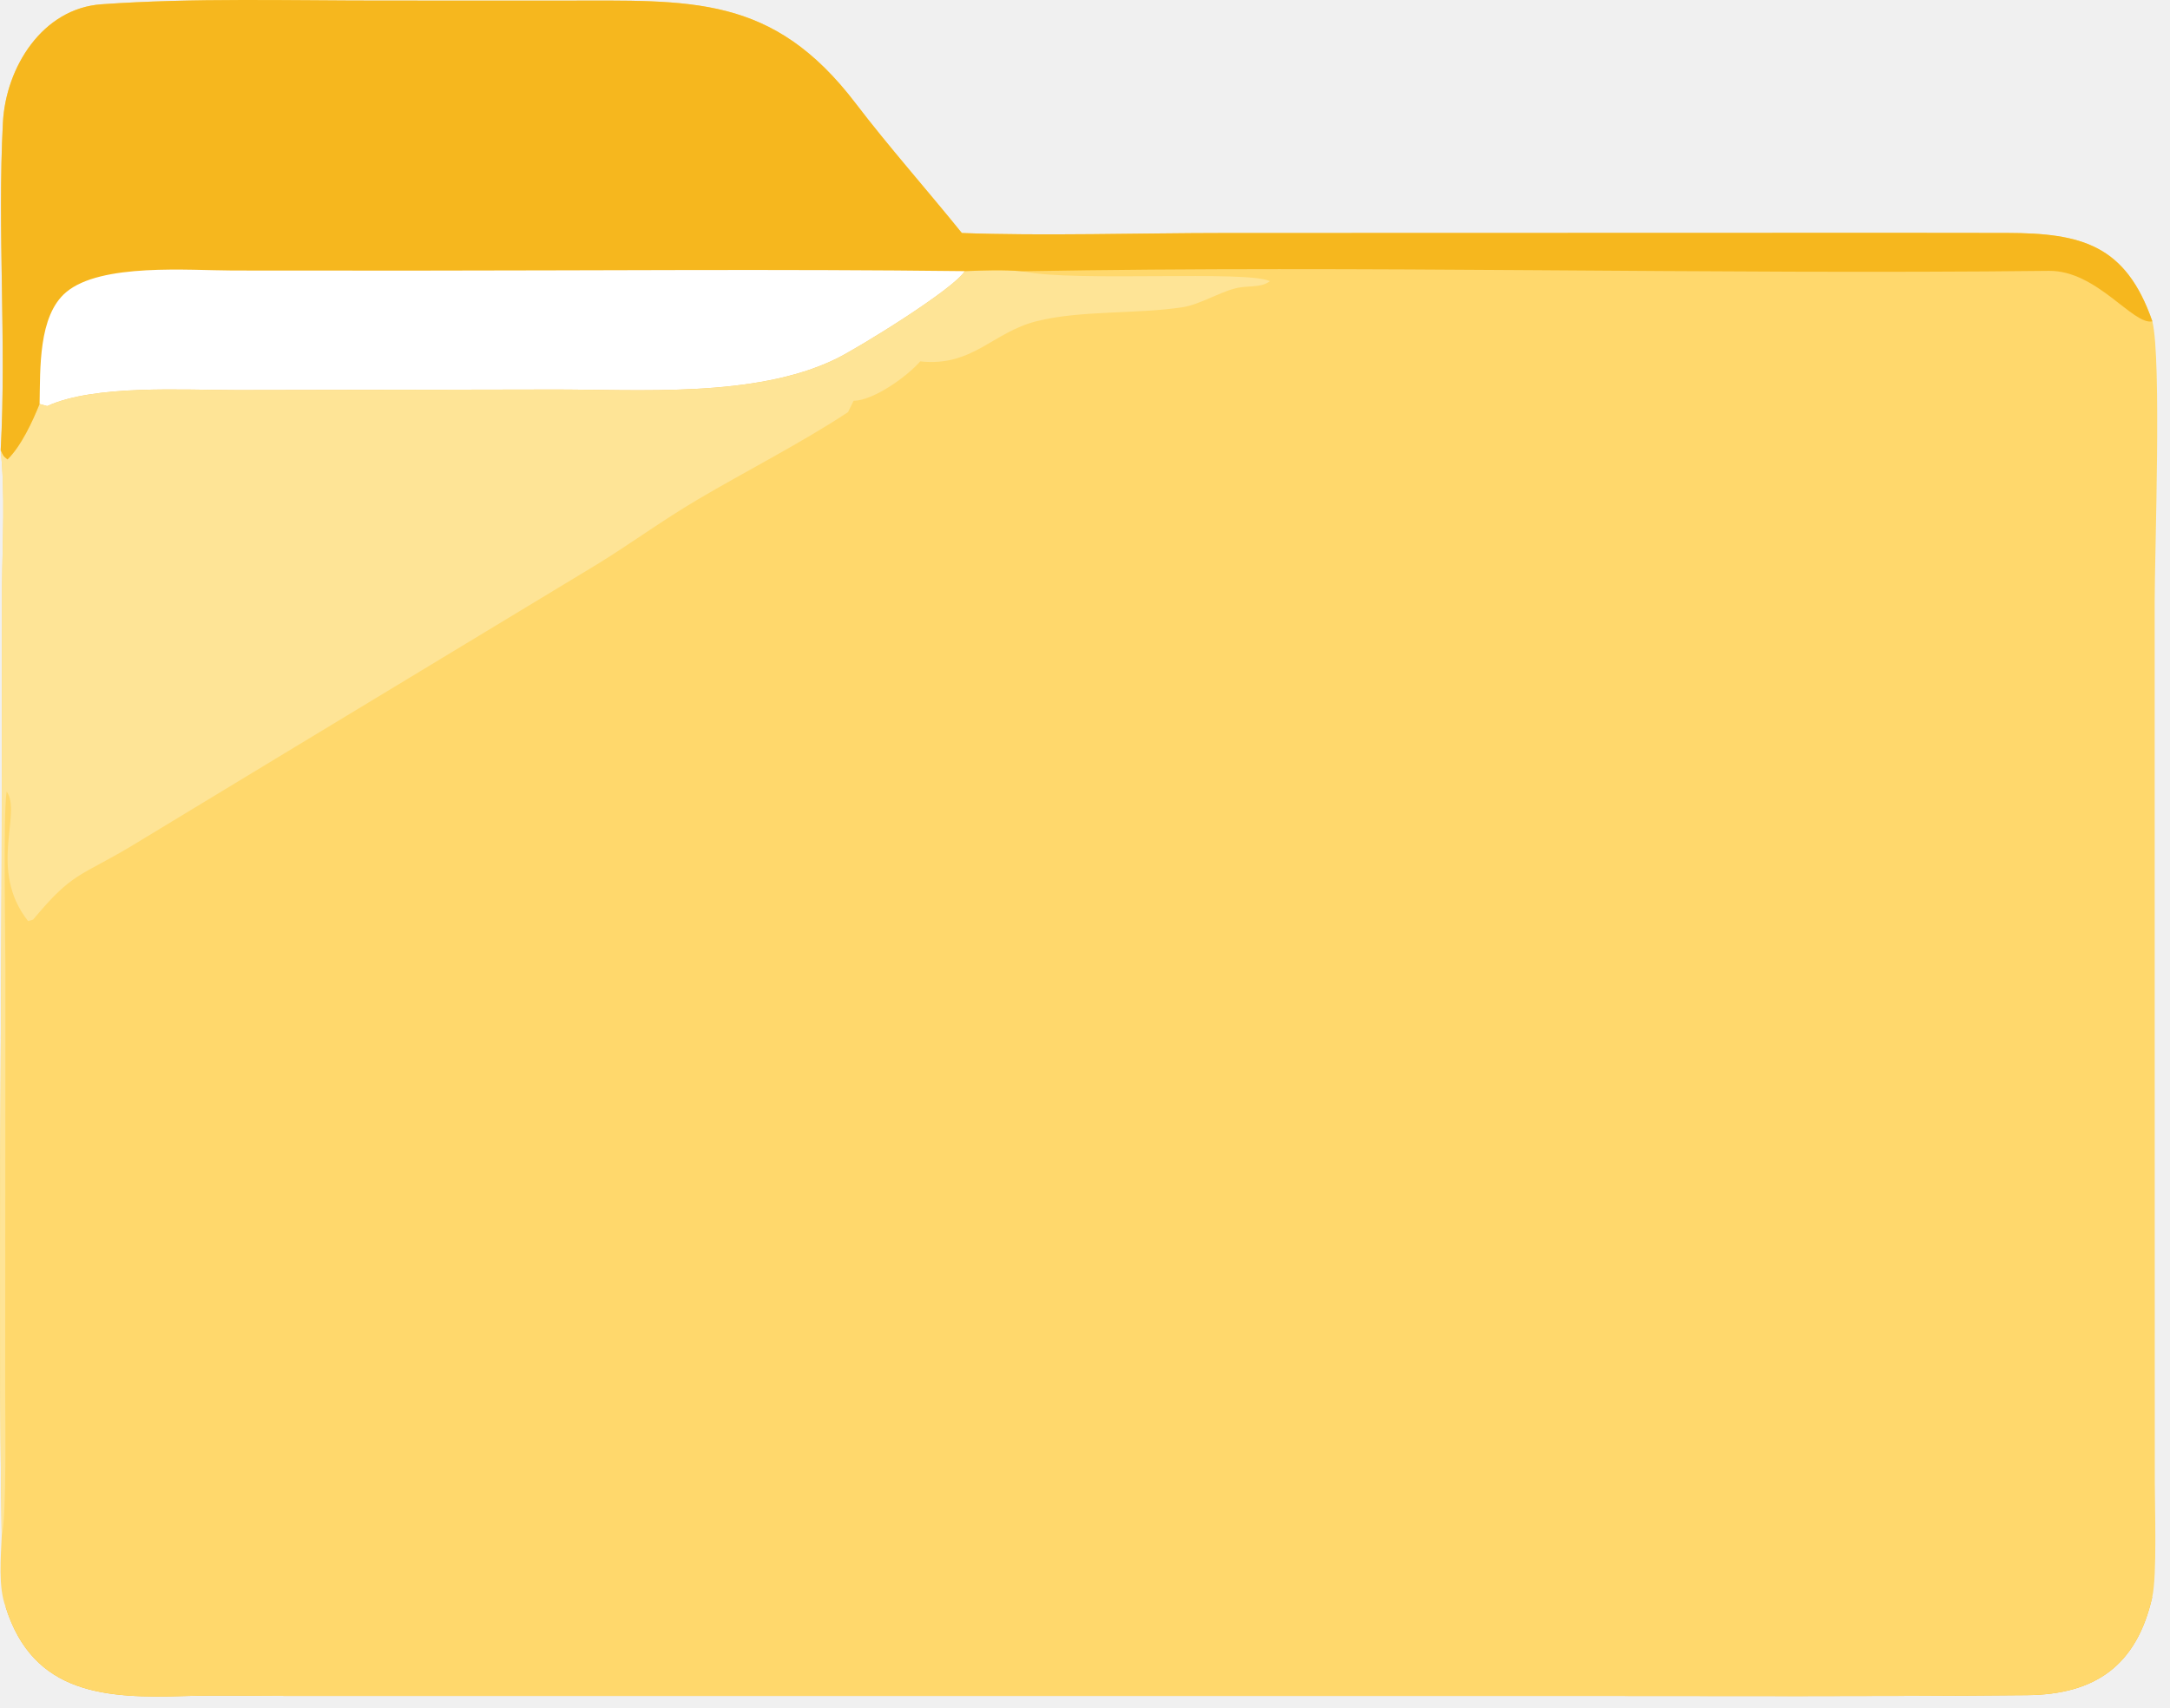
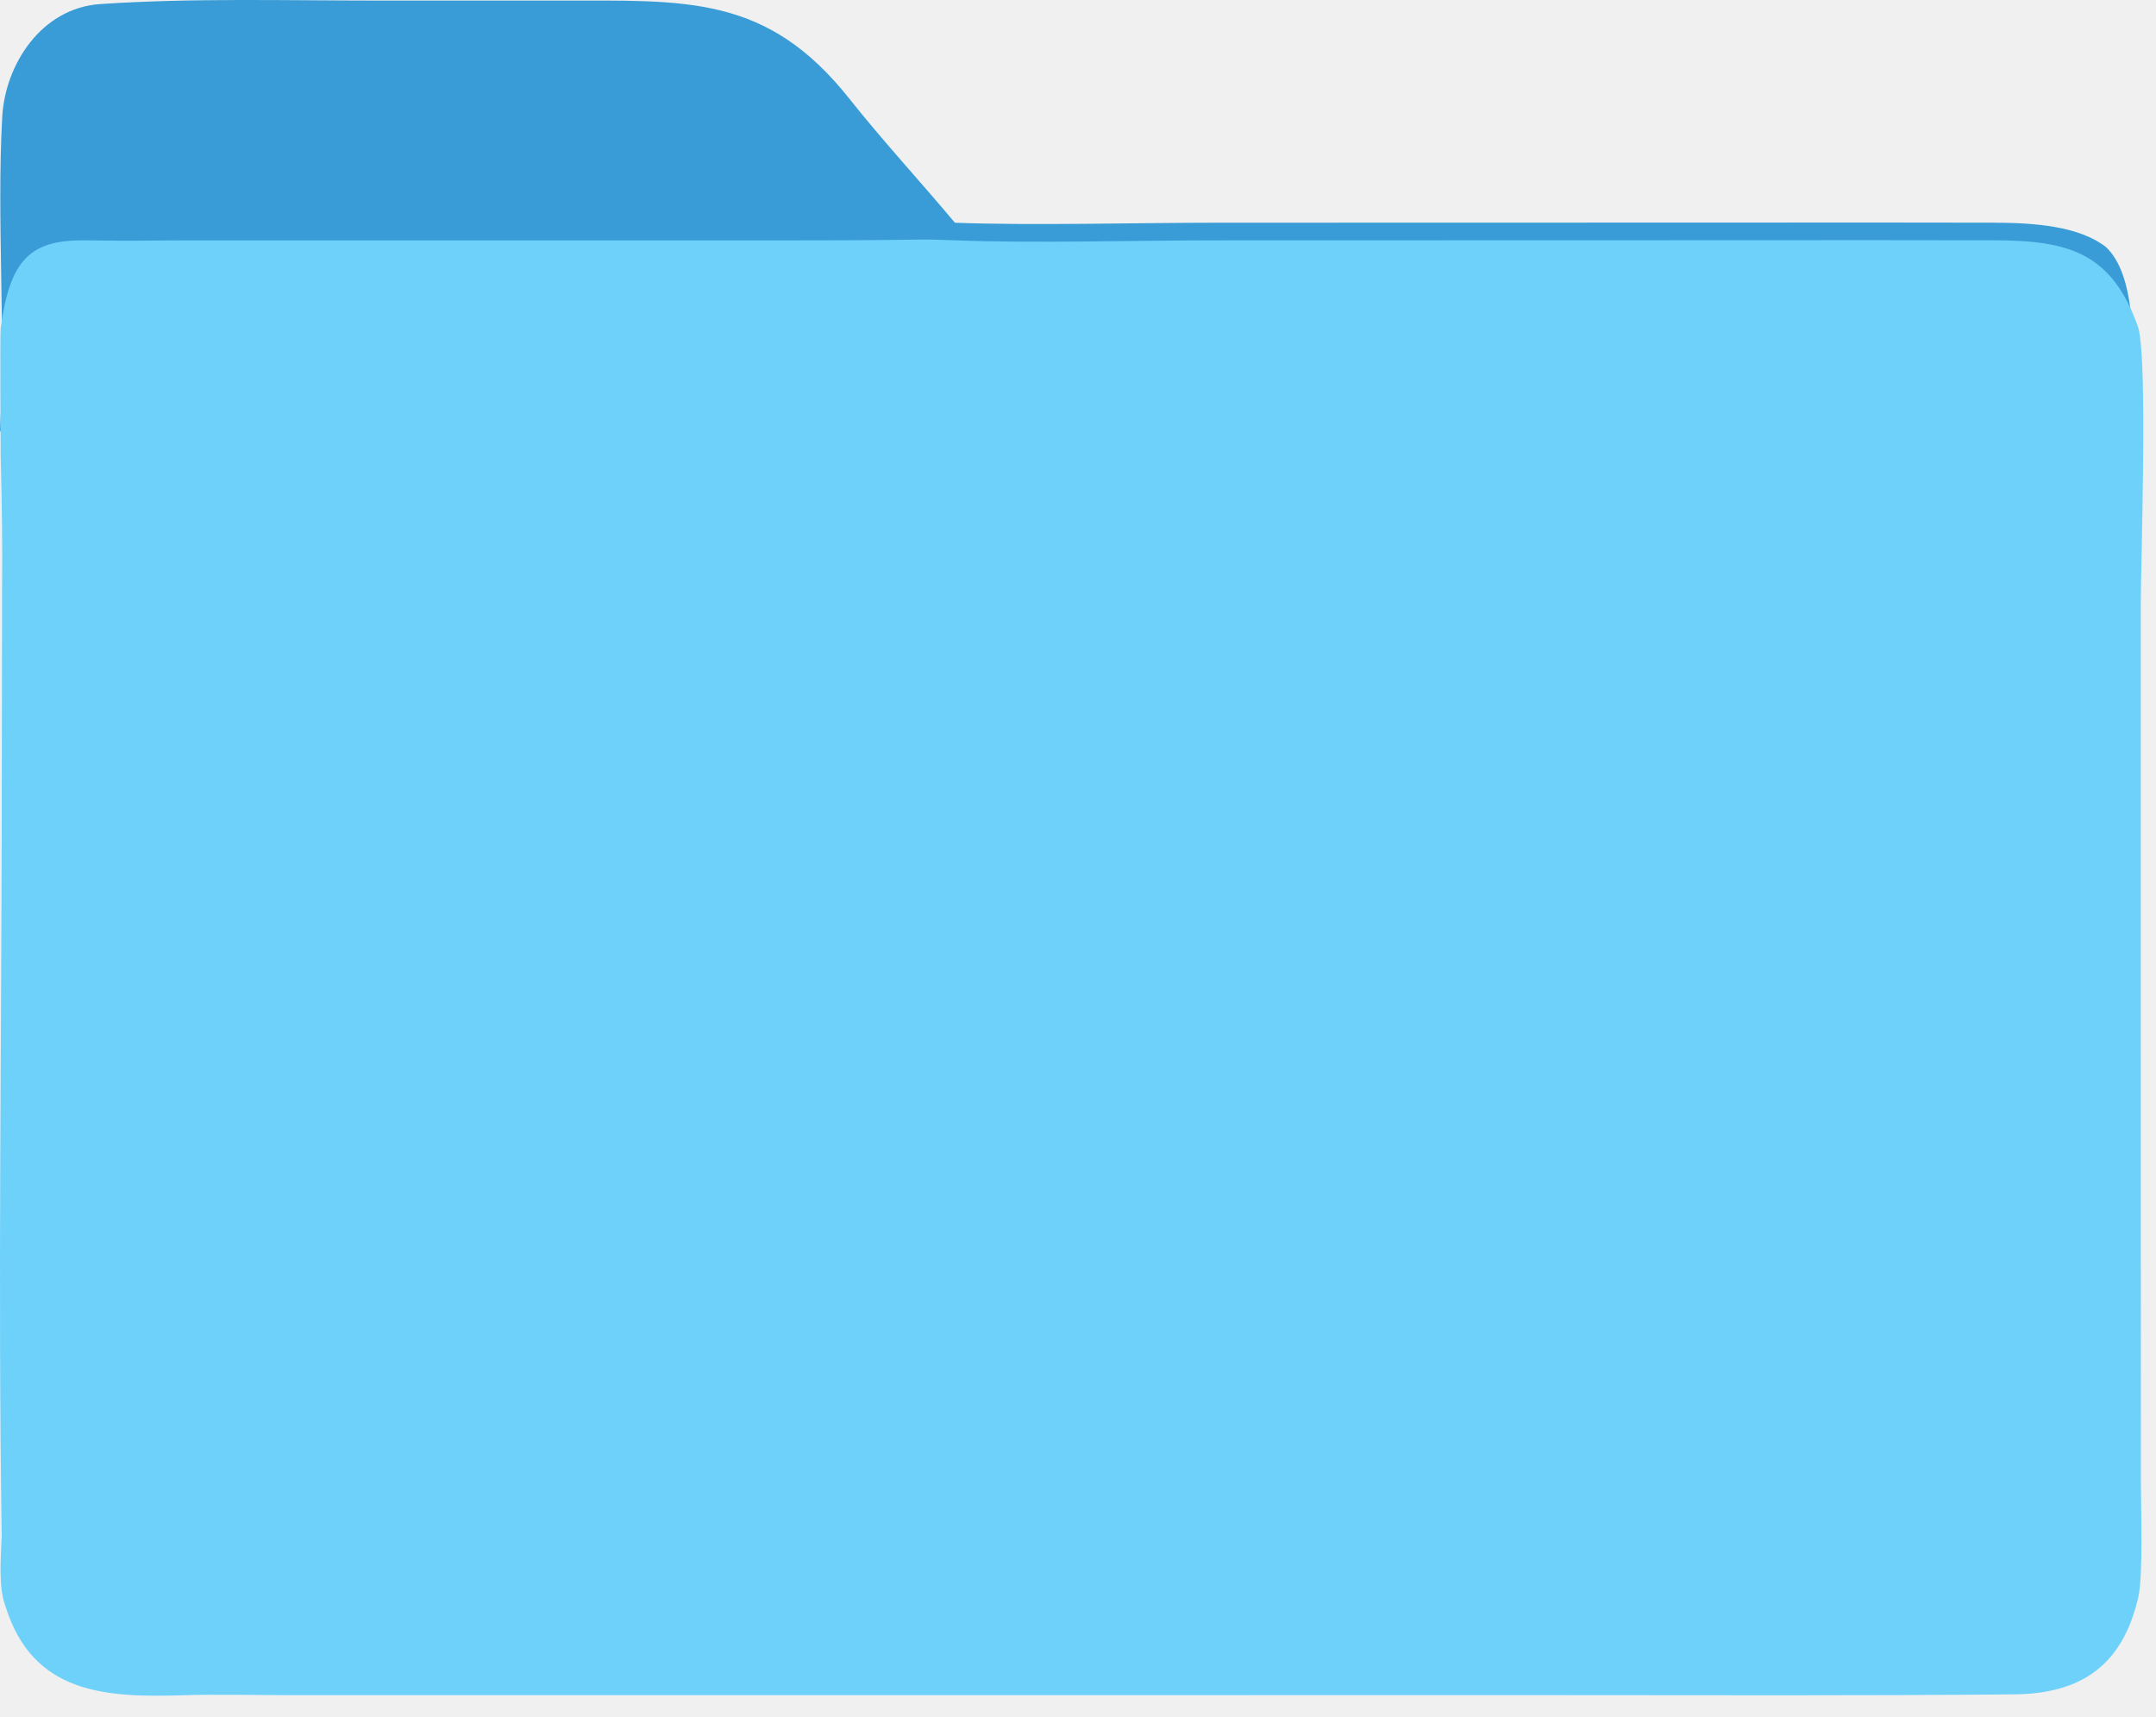
- <svg xmlns="http://www.w3.org/2000/svg" width="108" height="85" viewBox="0 0 108 85" fill="none">
-   <g id="folerCard-new">
-     <path id="buttom" d="M0.278 79.979C1.173 79.525 2.66 81.767 3.904 82.075C6.318 82.673 8.602 82.478 11.095 82.464L19.981 82.454L52.096 82.45L85.923 82.449L95.963 82.458C98.19 82.459 100.318 82.52 102.541 82.293C104.981 82.044 105.456 80.769 107.118 79.488C106.346 82.896 104.29 84.346 100.89 84.378C93.294 84.448 85.697 84.418 78.101 84.415L34.511 84.416L14.436 84.416C12.731 84.416 10.879 84.369 9.185 84.421C5.325 84.54 1.653 84.381 0.278 79.979Z" fill="#F6B71E" />
-     <g id="front">
-       <path id="Vector" d="M0.035 22.406C0.326 17.038 -0.134 11.488 0.145 6.105C0.288 3.353 2.108 0.42 5.054 0.213C9.64 -0.111 14.357 0.031 18.959 0.03L28.024 0.031C34.4 0.035 38.443 -0.3 42.599 5.162C44.187 7.249 46.197 9.522 47.869 11.598C51.81 11.75 56.877 11.598 60.93 11.598L87.408 11.591C91.566 11.588 95.731 11.585 99.888 11.595C103.597 11.604 105.799 12.185 107.122 15.995C107.588 17.892 107.238 27.486 107.237 29.959L107.24 61.594L107.243 73.752C107.244 75.023 107.358 78.449 107.118 79.488C106.345 82.896 104.29 84.346 100.89 84.377C93.294 84.448 85.697 84.417 78.1 84.415L34.511 84.416L14.436 84.416C12.731 84.416 10.879 84.369 9.185 84.421C5.325 84.54 1.653 84.381 0.278 79.979C-0.093 79.005 0.045 77.512 0.086 76.454C-0.108 63.962 0.086 50.988 0.09 38.454L0.104 29.098C0.123 26.815 0.264 24.681 0.035 22.406Z" fill="#FFD86C" />
-       <path id="Vector_2" d="M48.014 13.496C49.06 13.457 49.838 13.423 50.885 13.502L50.955 13.516C53.54 14.044 62.062 13.441 63.204 13.995C62.735 14.356 62.088 14.182 61.437 14.366C60.64 14.576 59.666 15.167 58.87 15.29C56.606 15.643 53.792 15.434 51.591 15.988C49.387 16.543 48.407 18.268 45.797 17.988C45.144 18.743 43.475 19.939 42.483 19.95C42.411 20.096 42.32 20.284 42.208 20.512C39.98 21.992 36.965 23.539 34.73 24.862C32.885 25.954 31.408 27.05 29.726 28.084L14.337 37.39L6.503 42.135C3.959 43.653 3.617 43.403 1.651 45.772L1.397 45.848C-0.612 43.289 1.108 40.494 0.332 39.398C0.152 40.448 0.269 46.838 0.269 48.229L0.258 69.223C0.257 70.536 0.335 75.496 0.086 76.454C-0.108 63.962 0.086 50.989 0.09 38.454L0.104 29.099C0.123 26.815 0.264 24.681 0.035 22.406C0.153 22.66 0.145 22.697 0.373 22.869C1.042 22.224 1.626 20.968 1.97 20.108L2.349 20.212C4.702 19.136 9.104 19.417 11.82 19.417L27.407 19.389C31.812 19.375 37.57 19.822 41.593 17.869C42.715 17.324 47.492 14.377 48.014 13.496Z" fill="#FEE496" />
-     </g>
-     <path id="back" d="M0.035 22.406C0.326 17.038 -0.134 11.488 0.145 6.105C0.288 3.353 2.108 0.42 5.054 0.213C9.64 -0.111 14.357 0.031 18.96 0.03L28.024 0.031C34.4 0.035 38.443 -0.3 42.599 5.162C44.187 7.249 46.197 9.522 47.87 11.598C51.81 11.75 56.877 11.598 60.93 11.598L87.408 11.591C91.566 11.588 95.731 11.585 99.888 11.595C103.597 11.604 105.799 12.185 107.122 15.995C106.162 16.204 104.361 13.455 101.974 13.482C84.978 13.674 67.869 13.195 50.885 13.502C49.838 13.423 49.06 13.457 48.014 13.496C47.492 14.377 42.715 17.324 41.593 17.869C37.57 19.822 31.812 19.375 27.408 19.388L11.82 19.417C9.104 19.417 4.702 19.136 2.349 20.212L1.97 20.108C1.626 20.968 1.042 22.224 0.373 22.869C0.145 22.697 0.153 22.66 0.035 22.406Z" fill="#F6B71E" />
-     <path id="inside-content" d="M1.97 20.108C2.008 18.358 1.897 15.725 3.288 14.547C5.02 13.081 9.416 13.461 11.593 13.465L20.527 13.47C29.647 13.468 38.904 13.386 48.014 13.496C47.492 14.377 42.715 17.324 41.593 17.869C37.57 19.822 31.812 19.375 27.408 19.388L11.82 19.417C9.104 19.417 4.702 19.136 2.349 20.212L1.97 20.108Z" fill="white" />
+ <svg xmlns="http://www.w3.org/2000/svg" width="108" height="86" viewBox="0 0 108 86" fill="none">
+   <g id="folderCard-new">
+     <path id="back" d="M0 21.555C0.291 16.391 -0.17 11.052 0.11 5.873C0.252 3.226 2.072 0.404 5.018 0.204C9.605 -0.107 14.322 0.03 18.924 0.029L27.989 0.03C34.365 0.033 38.408 -0.288 42.564 4.966C44.151 6.973 46.162 9.16 47.834 11.158C51.775 11.303 56.842 11.158 60.894 11.157L87.373 11.151C91.53 11.148 95.696 11.145 99.853 11.155C101.92 11.159 104.147 11.325 105.5 12.38C107 13.823 106.751 17.11 107 18.68C106.04 18.881 103.887 18.626 101.5 18.652C84.504 18.837 68.484 18.357 51.5 18.652C50.453 18.576 51.5 18.652 48.5 18.652C44.5 18.652 47 18.652 42 18.652C35 18.68 31.776 18.639 27.372 18.652L11.784 18.68C9.069 18.68 4.666 18.409 2.314 19.445L1.934 19.345C1.59 20.172 1.007 21.38 0.338 22C0.109 21.835 0.117 21.8 0 21.555Z" fill="#399CD7" />
+     <path id="front" d="M0.035 22.857C0.032 22.48 -0.004 16.735 0.035 16.44C0.5 13 1.5 12 4.312 12.04C7.123 12.081 7 12.04 9.626 12.04C14.224 12.042 13.897 12.041 18.5 12.04L29.5 12.04C35.876 12.044 33.5 12.04 40 12.04C47 12.04 45.5 11.949 47.869 12.04C51.81 12.192 56.877 12.04 60.93 12.04L87.408 12.033C91.566 12.03 95.731 12.027 99.888 12.037C103.597 12.046 105.799 12.627 107.122 16.44C107.588 18.339 107.238 27.941 107.237 30.416L107.24 62.076L107.243 74.243C107.244 75.516 107.358 78.944 107.118 79.984C106.345 83.394 104.29 84.846 100.89 84.877C93.294 84.948 85.697 84.917 78.1 84.915L34.511 84.916L14.436 84.916C12.731 84.916 10.879 84.869 9.185 84.921C5.325 85.04 1.653 84.88 0.278 80.475C-0.093 79.501 0.045 78.007 0.086 76.948C-0.108 64.446 0.086 51.462 0.09 38.917L0.104 29.555C0.123 27.269 0.104 25.544 0.035 22.857Z" fill="#6DD1FA" />
  </g>
</svg>
